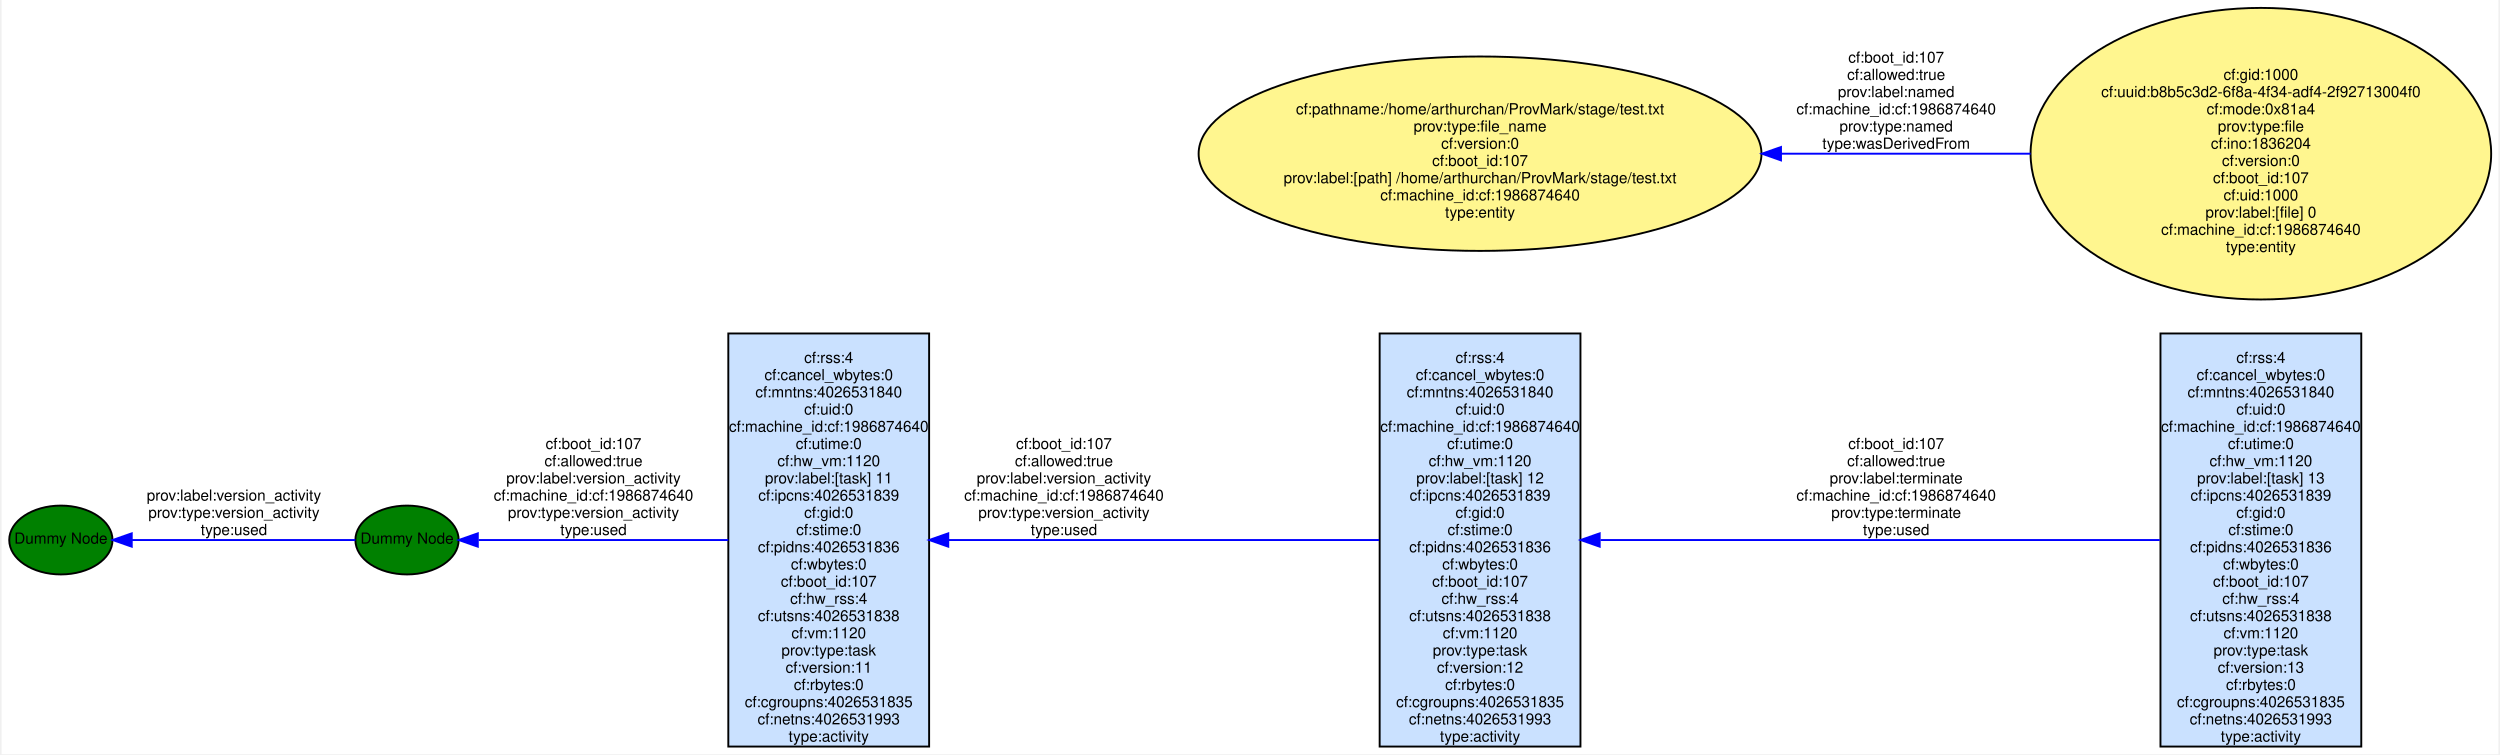
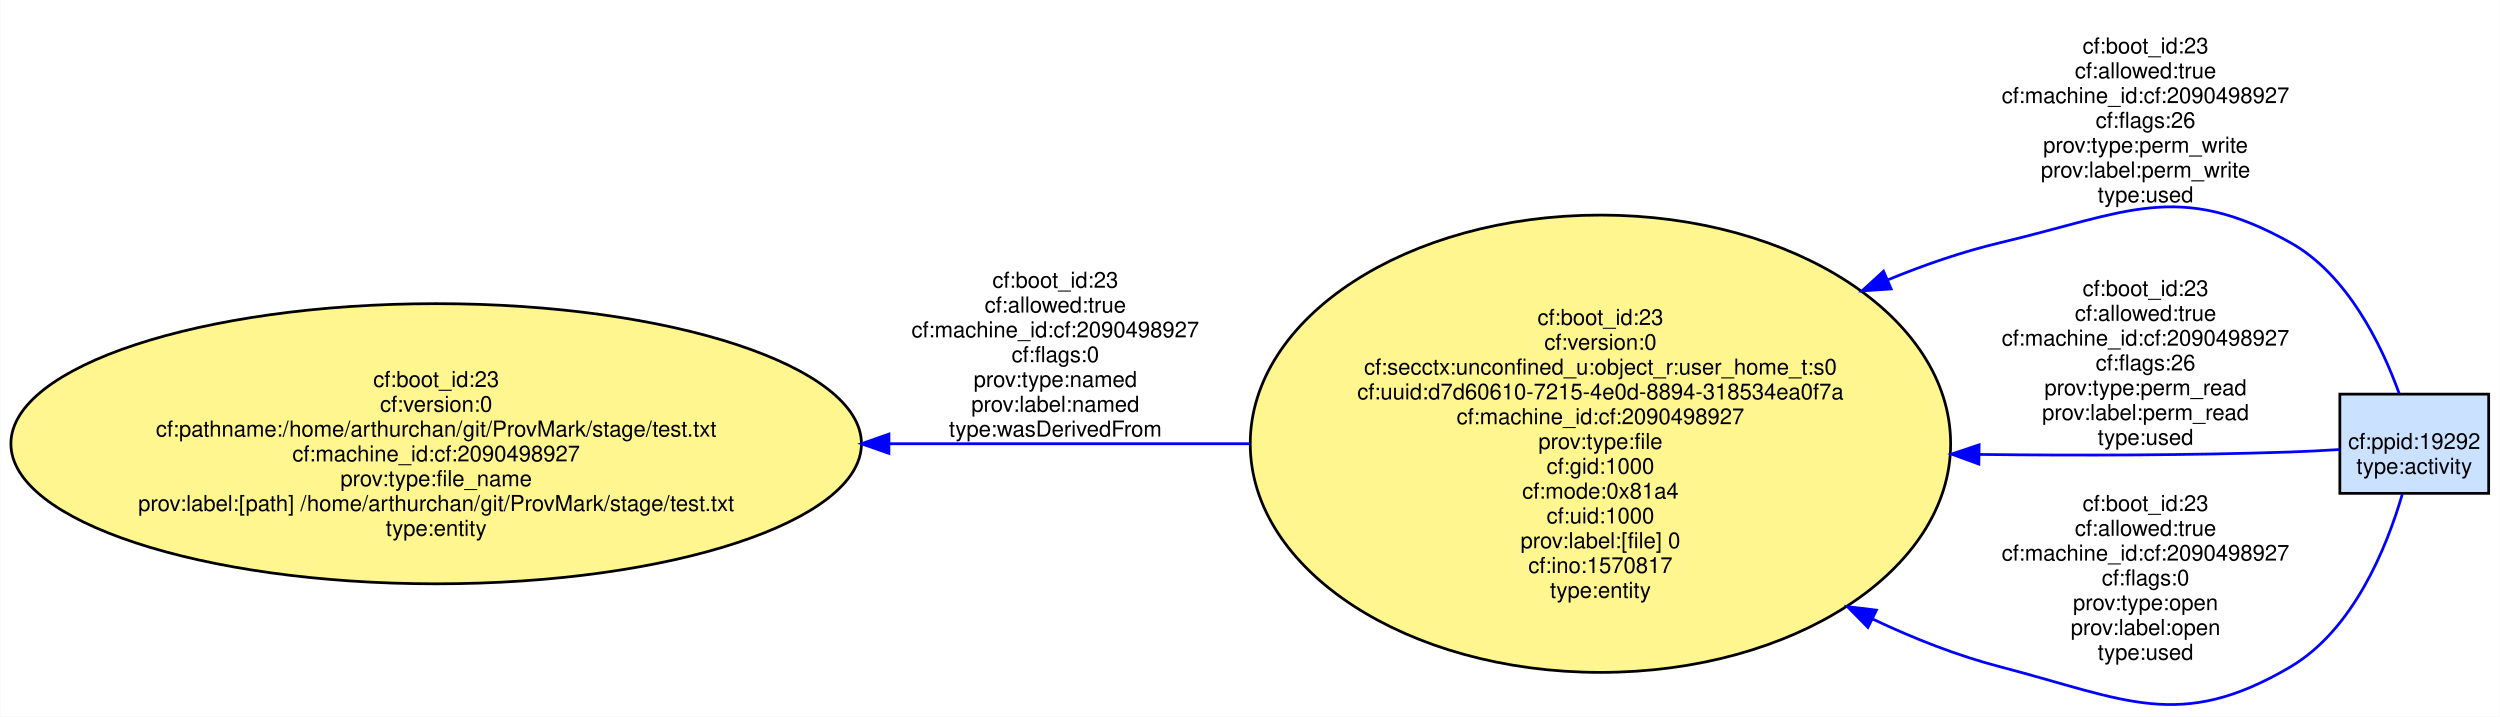
- <svg xmlns="http://www.w3.org/2000/svg" width="1306pt" height="394pt" viewBox="0.00 0.00 1305.57 394.37">
-   <g id="graph0" class="graph" transform="scale(1 1) rotate(0) translate(4 390.368)">
-     <polygon fill="white" stroke="none" points="-4,4 -4,-390.368 1301.57,-390.368 1301.57,4 -4,4" />
+ <svg xmlns="http://www.w3.org/2000/svg" width="907pt" height="260pt" viewBox="0.00 0.00 906.86 260.02">
+   <g id="graph0" class="graph" transform="scale(1 1) rotate(0) translate(4 256.0227)">
+     <polygon fill="#ffffff" stroke="transparent" points="-4,4 -4,-256.023 902.857,-256.023 902.857,4 -4,4" />
    <g id="node1" class="node">
-       <ellipse fill="green" stroke="black" cx="27" cy="-108" rx="27" ry="18" />
-       <text text-anchor="middle" x="27" y="-106.1" font-family="Helvetica,sans-Serif" font-size="8.00">Dummy Node</text>
+       <polygon fill="#cae1ff" stroke="#000000" points="898.857,-113.023 844.857,-113.023 844.857,-77.023 898.857,-77.023 898.857,-113.023" />
+       <text text-anchor="middle" x="871.857" y="-93.123" font-family="Helvetica,sans-Serif" font-size="8.00" fill="#000000">cf:ppid:19292</text>
+       <text text-anchor="middle" x="871.857" y="-84.123" font-family="Helvetica,sans-Serif" font-size="8.00" fill="#000000">type:activity</text>
    </g>
    <g id="node2" class="node">
-       <polygon fill="#cae1ff" stroke="black" points="1229.86,-216 1124.86,-216 1124.86,-0 1229.86,-0 1229.86,-216" />
-       <text text-anchor="middle" x="1177.36" y="-200.6" font-family="Helvetica,sans-Serif" font-size="8.00">cf:rss:4</text>
-       <text text-anchor="middle" x="1177.36" y="-191.6" font-family="Helvetica,sans-Serif" font-size="8.00">cf:cancel_wbytes:0</text>
-       <text text-anchor="middle" x="1177.36" y="-182.6" font-family="Helvetica,sans-Serif" font-size="8.00">cf:mntns:4026531840</text>
-       <text text-anchor="middle" x="1177.36" y="-173.6" font-family="Helvetica,sans-Serif" font-size="8.00">cf:uid:0</text>
-       <text text-anchor="middle" x="1177.36" y="-164.6" font-family="Helvetica,sans-Serif" font-size="8.00">cf:machine_id:cf:1986874640</text>
-       <text text-anchor="middle" x="1177.36" y="-155.6" font-family="Helvetica,sans-Serif" font-size="8.00">cf:utime:0</text>
-       <text text-anchor="middle" x="1177.36" y="-146.6" font-family="Helvetica,sans-Serif" font-size="8.00">cf:hw_vm:1120</text>
-       <text text-anchor="middle" x="1177.36" y="-137.6" font-family="Helvetica,sans-Serif" font-size="8.00">prov:label:[task] 13</text>
-       <text text-anchor="middle" x="1177.36" y="-128.6" font-family="Helvetica,sans-Serif" font-size="8.00">cf:ipcns:4026531839</text>
-       <text text-anchor="middle" x="1177.36" y="-119.6" font-family="Helvetica,sans-Serif" font-size="8.00">cf:gid:0</text>
-       <text text-anchor="middle" x="1177.36" y="-110.6" font-family="Helvetica,sans-Serif" font-size="8.00">cf:stime:0</text>
-       <text text-anchor="middle" x="1177.36" y="-101.6" font-family="Helvetica,sans-Serif" font-size="8.00">cf:pidns:4026531836</text>
-       <text text-anchor="middle" x="1177.36" y="-92.6" font-family="Helvetica,sans-Serif" font-size="8.00">cf:wbytes:0</text>
-       <text text-anchor="middle" x="1177.36" y="-83.6" font-family="Helvetica,sans-Serif" font-size="8.00">cf:boot_id:107</text>
-       <text text-anchor="middle" x="1177.36" y="-74.6" font-family="Helvetica,sans-Serif" font-size="8.00">cf:hw_rss:4</text>
-       <text text-anchor="middle" x="1177.36" y="-65.6" font-family="Helvetica,sans-Serif" font-size="8.00">cf:utsns:4026531838</text>
-       <text text-anchor="middle" x="1177.36" y="-56.6" font-family="Helvetica,sans-Serif" font-size="8.00">cf:vm:1120</text>
-       <text text-anchor="middle" x="1177.36" y="-47.6" font-family="Helvetica,sans-Serif" font-size="8.00">prov:type:task</text>
-       <text text-anchor="middle" x="1177.36" y="-38.6" font-family="Helvetica,sans-Serif" font-size="8.00">cf:version:13</text>
-       <text text-anchor="middle" x="1177.36" y="-29.6" font-family="Helvetica,sans-Serif" font-size="8.00">cf:rbytes:0</text>
-       <text text-anchor="middle" x="1177.36" y="-20.6" font-family="Helvetica,sans-Serif" font-size="8.00">cf:cgroupns:4026531835</text>
-       <text text-anchor="middle" x="1177.36" y="-11.6" font-family="Helvetica,sans-Serif" font-size="8.00">cf:netns:4026531993</text>
-       <text text-anchor="middle" x="1177.36" y="-2.6" font-family="Helvetica,sans-Serif" font-size="8.00">type:activity</text>
+       <ellipse fill="#fff68f" stroke="#000000" cx="576.578" cy="-95.023" rx="127.059" ry="82.964" />
+       <text text-anchor="middle" x="576.578" y="-138.123" font-family="Helvetica,sans-Serif" font-size="8.00" fill="#000000">cf:boot_id:23</text>
+       <text text-anchor="middle" x="576.578" y="-129.123" font-family="Helvetica,sans-Serif" font-size="8.00" fill="#000000">cf:version:0</text>
+       <text text-anchor="middle" x="576.578" y="-120.123" font-family="Helvetica,sans-Serif" font-size="8.00" fill="#000000">cf:secctx:unconfined_u:object_r:user_home_t:s0</text>
+       <text text-anchor="middle" x="576.578" y="-111.123" font-family="Helvetica,sans-Serif" font-size="8.00" fill="#000000">cf:uuid:d7d60610-7215-4e0d-8894-318534ea0f7a</text>
+       <text text-anchor="middle" x="576.578" y="-102.123" font-family="Helvetica,sans-Serif" font-size="8.00" fill="#000000">cf:machine_id:cf:2090498927</text>
+       <text text-anchor="middle" x="576.578" y="-93.123" font-family="Helvetica,sans-Serif" font-size="8.00" fill="#000000">prov:type:file</text>
+       <text text-anchor="middle" x="576.578" y="-84.123" font-family="Helvetica,sans-Serif" font-size="8.00" fill="#000000">cf:gid:1000</text>
+       <text text-anchor="middle" x="576.578" y="-75.123" font-family="Helvetica,sans-Serif" font-size="8.00" fill="#000000">cf:mode:0x81a4</text>
+       <text text-anchor="middle" x="576.578" y="-66.123" font-family="Helvetica,sans-Serif" font-size="8.00" fill="#000000">cf:uid:1000</text>
+       <text text-anchor="middle" x="576.578" y="-57.123" font-family="Helvetica,sans-Serif" font-size="8.00" fill="#000000">prov:label:[file] 0</text>
+       <text text-anchor="middle" x="576.578" y="-48.123" font-family="Helvetica,sans-Serif" font-size="8.00" fill="#000000">cf:ino:1570817</text>
+       <text text-anchor="middle" x="576.578" y="-39.123" font-family="Helvetica,sans-Serif" font-size="8.00" fill="#000000">type:entity</text>
    </g>
-     <g id="node5" class="node">
-       <polygon fill="#cae1ff" stroke="black" points="821.578,-216 716.578,-216 716.578,-0 821.578,-0 821.578,-216" />
-       <text text-anchor="middle" x="769.078" y="-200.6" font-family="Helvetica,sans-Serif" font-size="8.00">cf:rss:4</text>
-       <text text-anchor="middle" x="769.078" y="-191.6" font-family="Helvetica,sans-Serif" font-size="8.00">cf:cancel_wbytes:0</text>
-       <text text-anchor="middle" x="769.078" y="-182.6" font-family="Helvetica,sans-Serif" font-size="8.00">cf:mntns:4026531840</text>
-       <text text-anchor="middle" x="769.078" y="-173.6" font-family="Helvetica,sans-Serif" font-size="8.00">cf:uid:0</text>
-       <text text-anchor="middle" x="769.078" y="-164.6" font-family="Helvetica,sans-Serif" font-size="8.00">cf:machine_id:cf:1986874640</text>
-       <text text-anchor="middle" x="769.078" y="-155.6" font-family="Helvetica,sans-Serif" font-size="8.00">cf:utime:0</text>
-       <text text-anchor="middle" x="769.078" y="-146.6" font-family="Helvetica,sans-Serif" font-size="8.00">cf:hw_vm:1120</text>
-       <text text-anchor="middle" x="769.078" y="-137.6" font-family="Helvetica,sans-Serif" font-size="8.00">prov:label:[task] 12</text>
-       <text text-anchor="middle" x="769.078" y="-128.6" font-family="Helvetica,sans-Serif" font-size="8.00">cf:ipcns:4026531839</text>
-       <text text-anchor="middle" x="769.078" y="-119.6" font-family="Helvetica,sans-Serif" font-size="8.00">cf:gid:0</text>
-       <text text-anchor="middle" x="769.078" y="-110.6" font-family="Helvetica,sans-Serif" font-size="8.00">cf:stime:0</text>
-       <text text-anchor="middle" x="769.078" y="-101.6" font-family="Helvetica,sans-Serif" font-size="8.00">cf:pidns:4026531836</text>
-       <text text-anchor="middle" x="769.078" y="-92.6" font-family="Helvetica,sans-Serif" font-size="8.00">cf:wbytes:0</text>
-       <text text-anchor="middle" x="769.078" y="-83.6" font-family="Helvetica,sans-Serif" font-size="8.00">cf:boot_id:107</text>
-       <text text-anchor="middle" x="769.078" y="-74.6" font-family="Helvetica,sans-Serif" font-size="8.00">cf:hw_rss:4</text>
-       <text text-anchor="middle" x="769.078" y="-65.6" font-family="Helvetica,sans-Serif" font-size="8.00">cf:utsns:4026531838</text>
-       <text text-anchor="middle" x="769.078" y="-56.6" font-family="Helvetica,sans-Serif" font-size="8.00">cf:vm:1120</text>
-       <text text-anchor="middle" x="769.078" y="-47.6" font-family="Helvetica,sans-Serif" font-size="8.00">prov:type:task</text>
-       <text text-anchor="middle" x="769.078" y="-38.6" font-family="Helvetica,sans-Serif" font-size="8.00">cf:version:12</text>
-       <text text-anchor="middle" x="769.078" y="-29.6" font-family="Helvetica,sans-Serif" font-size="8.00">cf:rbytes:0</text>
-       <text text-anchor="middle" x="769.078" y="-20.6" font-family="Helvetica,sans-Serif" font-size="8.00">cf:cgroupns:4026531835</text>
-       <text text-anchor="middle" x="769.078" y="-11.6" font-family="Helvetica,sans-Serif" font-size="8.00">cf:netns:4026531993</text>
-       <text text-anchor="middle" x="769.078" y="-2.6" font-family="Helvetica,sans-Serif" font-size="8.00">type:activity</text>
+     <g id="edge1" class="edge">
+       <path fill="none" stroke="#0000ff" d="M866.393,-113.222C860.034,-130.798 847.656,-156.411 826.857,-168.023 786.111,-190.771 767.265,-178.79 721.857,-168.023 708.133,-164.768 694.231,-160.003 680.744,-154.441" />
+       <polygon fill="#0000ff" stroke="#0000ff" points="682.051,-151.193 671.481,-150.472 679.294,-157.628 682.051,-151.193" />
+       <text text-anchor="middle" x="774.357" y="-236.623" font-family="Helvetica,sans-Serif" font-size="8.00" fill="#000000">cf:boot_id:23</text>
+       <text text-anchor="middle" x="774.357" y="-227.623" font-family="Helvetica,sans-Serif" font-size="8.00" fill="#000000">cf:allowed:true</text>
+       <text text-anchor="middle" x="774.357" y="-218.623" font-family="Helvetica,sans-Serif" font-size="8.00" fill="#000000">cf:machine_id:cf:2090498927</text>
+       <text text-anchor="middle" x="774.357" y="-209.623" font-family="Helvetica,sans-Serif" font-size="8.00" fill="#000000">cf:flags:26</text>
+       <text text-anchor="middle" x="774.357" y="-200.623" font-family="Helvetica,sans-Serif" font-size="8.00" fill="#000000">prov:type:perm_write</text>
+       <text text-anchor="middle" x="774.357" y="-191.623" font-family="Helvetica,sans-Serif" font-size="8.00" fill="#000000">prov:label:perm_write</text>
+       <text text-anchor="middle" x="774.357" y="-182.623" font-family="Helvetica,sans-Serif" font-size="8.00" fill="#000000">type:used</text>
+     </g>
+     <g id="edge2" class="edge">
+       <path fill="none" stroke="#0000ff" d="M844.744,-92.922C838.851,-92.547 832.648,-92.216 826.857,-92.023 790.335,-90.807 750.8,-90.713 714.173,-91.136" />
+       <polygon fill="#0000ff" stroke="#0000ff" points="713.879,-87.639 703.925,-91.269 713.969,-94.639 713.879,-87.639" />
+       <text text-anchor="middle" x="774.357" y="-148.623" font-family="Helvetica,sans-Serif" font-size="8.00" fill="#000000">cf:boot_id:23</text>
+       <text text-anchor="middle" x="774.357" y="-139.623" font-family="Helvetica,sans-Serif" font-size="8.00" fill="#000000">cf:allowed:true</text>
+       <text text-anchor="middle" x="774.357" y="-130.623" font-family="Helvetica,sans-Serif" font-size="8.00" fill="#000000">cf:machine_id:cf:2090498927</text>
+       <text text-anchor="middle" x="774.357" y="-121.623" font-family="Helvetica,sans-Serif" font-size="8.00" fill="#000000">cf:flags:26</text>
+       <text text-anchor="middle" x="774.357" y="-112.623" font-family="Helvetica,sans-Serif" font-size="8.00" fill="#000000">prov:type:perm_read</text>
+       <text text-anchor="middle" x="774.357" y="-103.623" font-family="Helvetica,sans-Serif" font-size="8.00" fill="#000000">prov:label:perm_read</text>
+       <text text-anchor="middle" x="774.357" y="-94.623" font-family="Helvetica,sans-Serif" font-size="8.00" fill="#000000">type:used</text>
+     </g>
+     <g id="edge3" class="edge">
+       <path fill="none" stroke="#0000ff" d="M867.513,-76.697C861.815,-57.242 849.734,-27.484 826.857,-14.023 786.636,9.643 767.023,-2.282 721.857,-14.023 706.234,-18.084 690.507,-24.233 675.467,-31.365" />
+       <polygon fill="#0000ff" stroke="#0000ff" points="673.627,-28.37 666.197,-35.923 676.716,-34.651 673.627,-28.37" />
+       <text text-anchor="middle" x="774.357" y="-70.623" font-family="Helvetica,sans-Serif" font-size="8.00" fill="#000000">cf:boot_id:23</text>
+       <text text-anchor="middle" x="774.357" y="-61.623" font-family="Helvetica,sans-Serif" font-size="8.00" fill="#000000">cf:allowed:true</text>
+       <text text-anchor="middle" x="774.357" y="-52.623" font-family="Helvetica,sans-Serif" font-size="8.00" fill="#000000">cf:machine_id:cf:2090498927</text>
+       <text text-anchor="middle" x="774.357" y="-43.623" font-family="Helvetica,sans-Serif" font-size="8.00" fill="#000000">cf:flags:0</text>
+       <text text-anchor="middle" x="774.357" y="-34.623" font-family="Helvetica,sans-Serif" font-size="8.00" fill="#000000">prov:type:open</text>
+       <text text-anchor="middle" x="774.357" y="-25.623" font-family="Helvetica,sans-Serif" font-size="8.00" fill="#000000">prov:label:open</text>
+       <text text-anchor="middle" x="774.357" y="-16.623" font-family="Helvetica,sans-Serif" font-size="8.00" fill="#000000">type:used</text>
+     </g>
+     <g id="node3" class="node">
+       <ellipse fill="#fff68f" stroke="#000000" cx="154.149" cy="-95.023" rx="154.299" ry="50.824" />
+       <text text-anchor="middle" x="154.149" y="-115.623" font-family="Helvetica,sans-Serif" font-size="8.00" fill="#000000">cf:boot_id:23</text>
+       <text text-anchor="middle" x="154.149" y="-106.623" font-family="Helvetica,sans-Serif" font-size="8.00" fill="#000000">cf:version:0</text>
+       <text text-anchor="middle" x="154.149" y="-97.623" font-family="Helvetica,sans-Serif" font-size="8.00" fill="#000000">cf:pathname:/home/arthurchan/git/ProvMark/stage/test.txt</text>
+       <text text-anchor="middle" x="154.149" y="-88.623" font-family="Helvetica,sans-Serif" font-size="8.00" fill="#000000">cf:machine_id:cf:2090498927</text>
+       <text text-anchor="middle" x="154.149" y="-79.623" font-family="Helvetica,sans-Serif" font-size="8.00" fill="#000000">prov:type:file_name</text>
+       <text text-anchor="middle" x="154.149" y="-70.623" font-family="Helvetica,sans-Serif" font-size="8.00" fill="#000000">prov:label:[path] /home/arthurchan/git/ProvMark/stage/test.txt</text>
+       <text text-anchor="middle" x="154.149" y="-61.623" font-family="Helvetica,sans-Serif" font-size="8.00" fill="#000000">type:entity</text>
    </g>
    <g id="edge4" class="edge">
-       <path fill="none" stroke="blue" d="M1124.5,-108C1049.77,-108 912.034,-108 832.052,-108" />
-       <polygon fill="blue" stroke="blue" points="831.639,-104.5 821.639,-108 831.638,-111.5 831.639,-104.5" />
-       <text text-anchor="middle" x="986.656" y="-155.6" font-family="Helvetica,sans-Serif" font-size="8.00">cf:boot_id:107</text>
-       <text text-anchor="middle" x="986.656" y="-146.6" font-family="Helvetica,sans-Serif" font-size="8.00">cf:allowed:true</text>
-       <text text-anchor="middle" x="986.656" y="-137.6" font-family="Helvetica,sans-Serif" font-size="8.00">prov:label:terminate</text>
-       <text text-anchor="middle" x="986.656" y="-128.6" font-family="Helvetica,sans-Serif" font-size="8.00">cf:machine_id:cf:1986874640</text>
-       <text text-anchor="middle" x="986.656" y="-119.6" font-family="Helvetica,sans-Serif" font-size="8.00">prov:type:terminate</text>
-       <text text-anchor="middle" x="986.656" y="-110.6" font-family="Helvetica,sans-Serif" font-size="8.00">type:used</text>
-     </g>
-     <g id="node3" class="node">
-       <polygon fill="#cae1ff" stroke="black" points="481,-216 376,-216 376,-0 481,-0 481,-216" />
-       <text text-anchor="middle" x="428.5" y="-200.6" font-family="Helvetica,sans-Serif" font-size="8.00">cf:rss:4</text>
-       <text text-anchor="middle" x="428.5" y="-191.6" font-family="Helvetica,sans-Serif" font-size="8.00">cf:cancel_wbytes:0</text>
-       <text text-anchor="middle" x="428.5" y="-182.6" font-family="Helvetica,sans-Serif" font-size="8.00">cf:mntns:4026531840</text>
-       <text text-anchor="middle" x="428.5" y="-173.6" font-family="Helvetica,sans-Serif" font-size="8.00">cf:uid:0</text>
-       <text text-anchor="middle" x="428.5" y="-164.6" font-family="Helvetica,sans-Serif" font-size="8.00">cf:machine_id:cf:1986874640</text>
-       <text text-anchor="middle" x="428.5" y="-155.6" font-family="Helvetica,sans-Serif" font-size="8.00">cf:utime:0</text>
-       <text text-anchor="middle" x="428.5" y="-146.6" font-family="Helvetica,sans-Serif" font-size="8.00">cf:hw_vm:1120</text>
-       <text text-anchor="middle" x="428.5" y="-137.6" font-family="Helvetica,sans-Serif" font-size="8.00">prov:label:[task] 11</text>
-       <text text-anchor="middle" x="428.5" y="-128.6" font-family="Helvetica,sans-Serif" font-size="8.00">cf:ipcns:4026531839</text>
-       <text text-anchor="middle" x="428.5" y="-119.6" font-family="Helvetica,sans-Serif" font-size="8.00">cf:gid:0</text>
-       <text text-anchor="middle" x="428.5" y="-110.6" font-family="Helvetica,sans-Serif" font-size="8.00">cf:stime:0</text>
-       <text text-anchor="middle" x="428.5" y="-101.6" font-family="Helvetica,sans-Serif" font-size="8.00">cf:pidns:4026531836</text>
-       <text text-anchor="middle" x="428.5" y="-92.6" font-family="Helvetica,sans-Serif" font-size="8.00">cf:wbytes:0</text>
-       <text text-anchor="middle" x="428.5" y="-83.6" font-family="Helvetica,sans-Serif" font-size="8.00">cf:boot_id:107</text>
-       <text text-anchor="middle" x="428.5" y="-74.6" font-family="Helvetica,sans-Serif" font-size="8.00">cf:hw_rss:4</text>
-       <text text-anchor="middle" x="428.5" y="-65.6" font-family="Helvetica,sans-Serif" font-size="8.00">cf:utsns:4026531838</text>
-       <text text-anchor="middle" x="428.5" y="-56.6" font-family="Helvetica,sans-Serif" font-size="8.00">cf:vm:1120</text>
-       <text text-anchor="middle" x="428.5" y="-47.6" font-family="Helvetica,sans-Serif" font-size="8.00">prov:type:task</text>
-       <text text-anchor="middle" x="428.5" y="-38.6" font-family="Helvetica,sans-Serif" font-size="8.00">cf:version:11</text>
-       <text text-anchor="middle" x="428.5" y="-29.6" font-family="Helvetica,sans-Serif" font-size="8.00">cf:rbytes:0</text>
-       <text text-anchor="middle" x="428.5" y="-20.6" font-family="Helvetica,sans-Serif" font-size="8.00">cf:cgroupns:4026531835</text>
-       <text text-anchor="middle" x="428.5" y="-11.6" font-family="Helvetica,sans-Serif" font-size="8.00">cf:netns:4026531993</text>
-       <text text-anchor="middle" x="428.5" y="-2.6" font-family="Helvetica,sans-Serif" font-size="8.00">type:activity</text>
-     </g>
-     <g id="node7" class="node">
-       <ellipse fill="green" stroke="black" cx="208" cy="-108" rx="27" ry="18" />
-       <text text-anchor="middle" x="208" y="-106.1" font-family="Helvetica,sans-Serif" font-size="8.00">Dummy Node</text>
-     </g>
-     <g id="edge3" class="edge">
-       <path fill="none" stroke="blue" d="M375.995,-108C335.862,-108 281.139,-108 245.445,-108" />
-       <polygon fill="blue" stroke="blue" points="245.016,-104.5 235.016,-108 245.016,-111.5 245.016,-104.5" />
-       <text text-anchor="middle" x="305.5" y="-155.6" font-family="Helvetica,sans-Serif" font-size="8.00">cf:boot_id:107</text>
-       <text text-anchor="middle" x="305.5" y="-146.6" font-family="Helvetica,sans-Serif" font-size="8.00">cf:allowed:true</text>
-       <text text-anchor="middle" x="305.5" y="-137.6" font-family="Helvetica,sans-Serif" font-size="8.00">prov:label:version_activity</text>
-       <text text-anchor="middle" x="305.5" y="-128.6" font-family="Helvetica,sans-Serif" font-size="8.00">cf:machine_id:cf:1986874640</text>
-       <text text-anchor="middle" x="305.5" y="-119.6" font-family="Helvetica,sans-Serif" font-size="8.00">prov:type:version_activity</text>
-       <text text-anchor="middle" x="305.5" y="-110.6" font-family="Helvetica,sans-Serif" font-size="8.00">type:used</text>
-     </g>
-     <g id="node4" class="node">
-       <ellipse fill="#fff68f" stroke="black" cx="1177.36" cy="-310" rx="120.417" ry="76.235" />
-       <text text-anchor="middle" x="1177.36" y="-348.6" font-family="Helvetica,sans-Serif" font-size="8.00">cf:gid:1000</text>
-       <text text-anchor="middle" x="1177.36" y="-339.6" font-family="Helvetica,sans-Serif" font-size="8.00">cf:uuid:b8b5c3d2-6f8a-4f34-adf4-2f92713004f0</text>
-       <text text-anchor="middle" x="1177.36" y="-330.6" font-family="Helvetica,sans-Serif" font-size="8.00">cf:mode:0x81a4</text>
-       <text text-anchor="middle" x="1177.36" y="-321.6" font-family="Helvetica,sans-Serif" font-size="8.00">prov:type:file</text>
-       <text text-anchor="middle" x="1177.36" y="-312.6" font-family="Helvetica,sans-Serif" font-size="8.00">cf:ino:1836204</text>
-       <text text-anchor="middle" x="1177.36" y="-303.6" font-family="Helvetica,sans-Serif" font-size="8.00">cf:version:0</text>
-       <text text-anchor="middle" x="1177.36" y="-294.6" font-family="Helvetica,sans-Serif" font-size="8.00">cf:boot_id:107</text>
-       <text text-anchor="middle" x="1177.36" y="-285.6" font-family="Helvetica,sans-Serif" font-size="8.00">cf:uid:1000</text>
-       <text text-anchor="middle" x="1177.36" y="-276.6" font-family="Helvetica,sans-Serif" font-size="8.00">prov:label:[file] 0</text>
-       <text text-anchor="middle" x="1177.36" y="-267.6" font-family="Helvetica,sans-Serif" font-size="8.00">cf:machine_id:cf:1986874640</text>
-       <text text-anchor="middle" x="1177.36" y="-258.6" font-family="Helvetica,sans-Serif" font-size="8.00">type:entity</text>
-     </g>
-     <g id="node6" class="node">
-       <ellipse fill="#fff68f" stroke="black" cx="769.078" cy="-310" rx="147.156" ry="50.824" />
-       <text text-anchor="middle" x="769.078" y="-330.6" font-family="Helvetica,sans-Serif" font-size="8.00">cf:pathname:/home/arthurchan/ProvMark/stage/test.txt</text>
-       <text text-anchor="middle" x="769.078" y="-321.6" font-family="Helvetica,sans-Serif" font-size="8.00">prov:type:file_name</text>
-       <text text-anchor="middle" x="769.078" y="-312.6" font-family="Helvetica,sans-Serif" font-size="8.00">cf:version:0</text>
-       <text text-anchor="middle" x="769.078" y="-303.6" font-family="Helvetica,sans-Serif" font-size="8.00">cf:boot_id:107</text>
-       <text text-anchor="middle" x="769.078" y="-294.6" font-family="Helvetica,sans-Serif" font-size="8.00">prov:label:[path] /home/arthurchan/ProvMark/stage/test.txt</text>
-       <text text-anchor="middle" x="769.078" y="-285.6" font-family="Helvetica,sans-Serif" font-size="8.00">cf:machine_id:cf:1986874640</text>
-       <text text-anchor="middle" x="769.078" y="-276.6" font-family="Helvetica,sans-Serif" font-size="8.00">type:entity</text>
-     </g>
-     <g id="edge5" class="edge">
-       <path fill="none" stroke="blue" d="M1056.94,-310C1016.1,-310 969.803,-310 926.498,-310" />
-       <polygon fill="blue" stroke="blue" points="926.436,-306.5 916.436,-310 926.436,-313.5 926.436,-306.5" />
-       <text text-anchor="middle" x="986.656" y="-357.6" font-family="Helvetica,sans-Serif" font-size="8.00">cf:boot_id:107</text>
-       <text text-anchor="middle" x="986.656" y="-348.6" font-family="Helvetica,sans-Serif" font-size="8.00">cf:allowed:true</text>
-       <text text-anchor="middle" x="986.656" y="-339.6" font-family="Helvetica,sans-Serif" font-size="8.00">prov:label:named</text>
-       <text text-anchor="middle" x="986.656" y="-330.6" font-family="Helvetica,sans-Serif" font-size="8.00">cf:machine_id:cf:1986874640</text>
-       <text text-anchor="middle" x="986.656" y="-321.6" font-family="Helvetica,sans-Serif" font-size="8.00">prov:type:named</text>
-       <text text-anchor="middle" x="986.656" y="-312.6" font-family="Helvetica,sans-Serif" font-size="8.00">type:wasDerivedFrom</text>
-     </g>
-     <g id="edge1" class="edge">
-       <path fill="none" stroke="blue" d="M716.287,-108C655.71,-108 555.527,-108 491.04,-108" />
-       <polygon fill="blue" stroke="blue" points="491.008,-104.5 481.008,-108 491.008,-111.5 491.008,-104.5" />
-       <text text-anchor="middle" x="551.5" y="-155.6" font-family="Helvetica,sans-Serif" font-size="8.00">cf:boot_id:107</text>
-       <text text-anchor="middle" x="551.5" y="-146.6" font-family="Helvetica,sans-Serif" font-size="8.00">cf:allowed:true</text>
-       <text text-anchor="middle" x="551.5" y="-137.6" font-family="Helvetica,sans-Serif" font-size="8.00">prov:label:version_activity</text>
-       <text text-anchor="middle" x="551.5" y="-128.6" font-family="Helvetica,sans-Serif" font-size="8.00">cf:machine_id:cf:1986874640</text>
-       <text text-anchor="middle" x="551.5" y="-119.6" font-family="Helvetica,sans-Serif" font-size="8.00">prov:type:version_activity</text>
-       <text text-anchor="middle" x="551.5" y="-110.6" font-family="Helvetica,sans-Serif" font-size="8.00">type:used</text>
-     </g>
-     <g id="edge2" class="edge">
-       <path fill="none" stroke="blue" d="M180.972,-108C150.216,-108 98.858,-108 64.228,-108" />
-       <polygon fill="blue" stroke="blue" points="64.06,-104.5 54.06,-108 64.059,-111.5 64.06,-104.5" />
-       <text text-anchor="middle" x="117.5" y="-128.6" font-family="Helvetica,sans-Serif" font-size="8.00">prov:label:version_activity</text>
-       <text text-anchor="middle" x="117.5" y="-119.6" font-family="Helvetica,sans-Serif" font-size="8.00">prov:type:version_activity</text>
-       <text text-anchor="middle" x="117.5" y="-110.6" font-family="Helvetica,sans-Serif" font-size="8.00">type:used</text>
+       <path fill="none" stroke="#0000ff" d="M449.262,-95.023C408.131,-95.023 361.932,-95.023 318.513,-95.023" />
+       <polygon fill="#0000ff" stroke="#0000ff" points="318.421,-91.523 308.421,-95.023 318.421,-98.523 318.421,-91.523" />
+       <text text-anchor="middle" x="378.799" y="-151.623" font-family="Helvetica,sans-Serif" font-size="8.00" fill="#000000">cf:boot_id:23</text>
+       <text text-anchor="middle" x="378.799" y="-142.623" font-family="Helvetica,sans-Serif" font-size="8.00" fill="#000000">cf:allowed:true</text>
+       <text text-anchor="middle" x="378.799" y="-133.623" font-family="Helvetica,sans-Serif" font-size="8.00" fill="#000000">cf:machine_id:cf:2090498927</text>
+       <text text-anchor="middle" x="378.799" y="-124.623" font-family="Helvetica,sans-Serif" font-size="8.00" fill="#000000">cf:flags:0</text>
+       <text text-anchor="middle" x="378.799" y="-115.623" font-family="Helvetica,sans-Serif" font-size="8.00" fill="#000000">prov:type:named</text>
+       <text text-anchor="middle" x="378.799" y="-106.623" font-family="Helvetica,sans-Serif" font-size="8.00" fill="#000000">prov:label:named</text>
+       <text text-anchor="middle" x="378.799" y="-97.623" font-family="Helvetica,sans-Serif" font-size="8.00" fill="#000000">type:wasDerivedFrom</text>
    </g>
  </g>
</svg>
